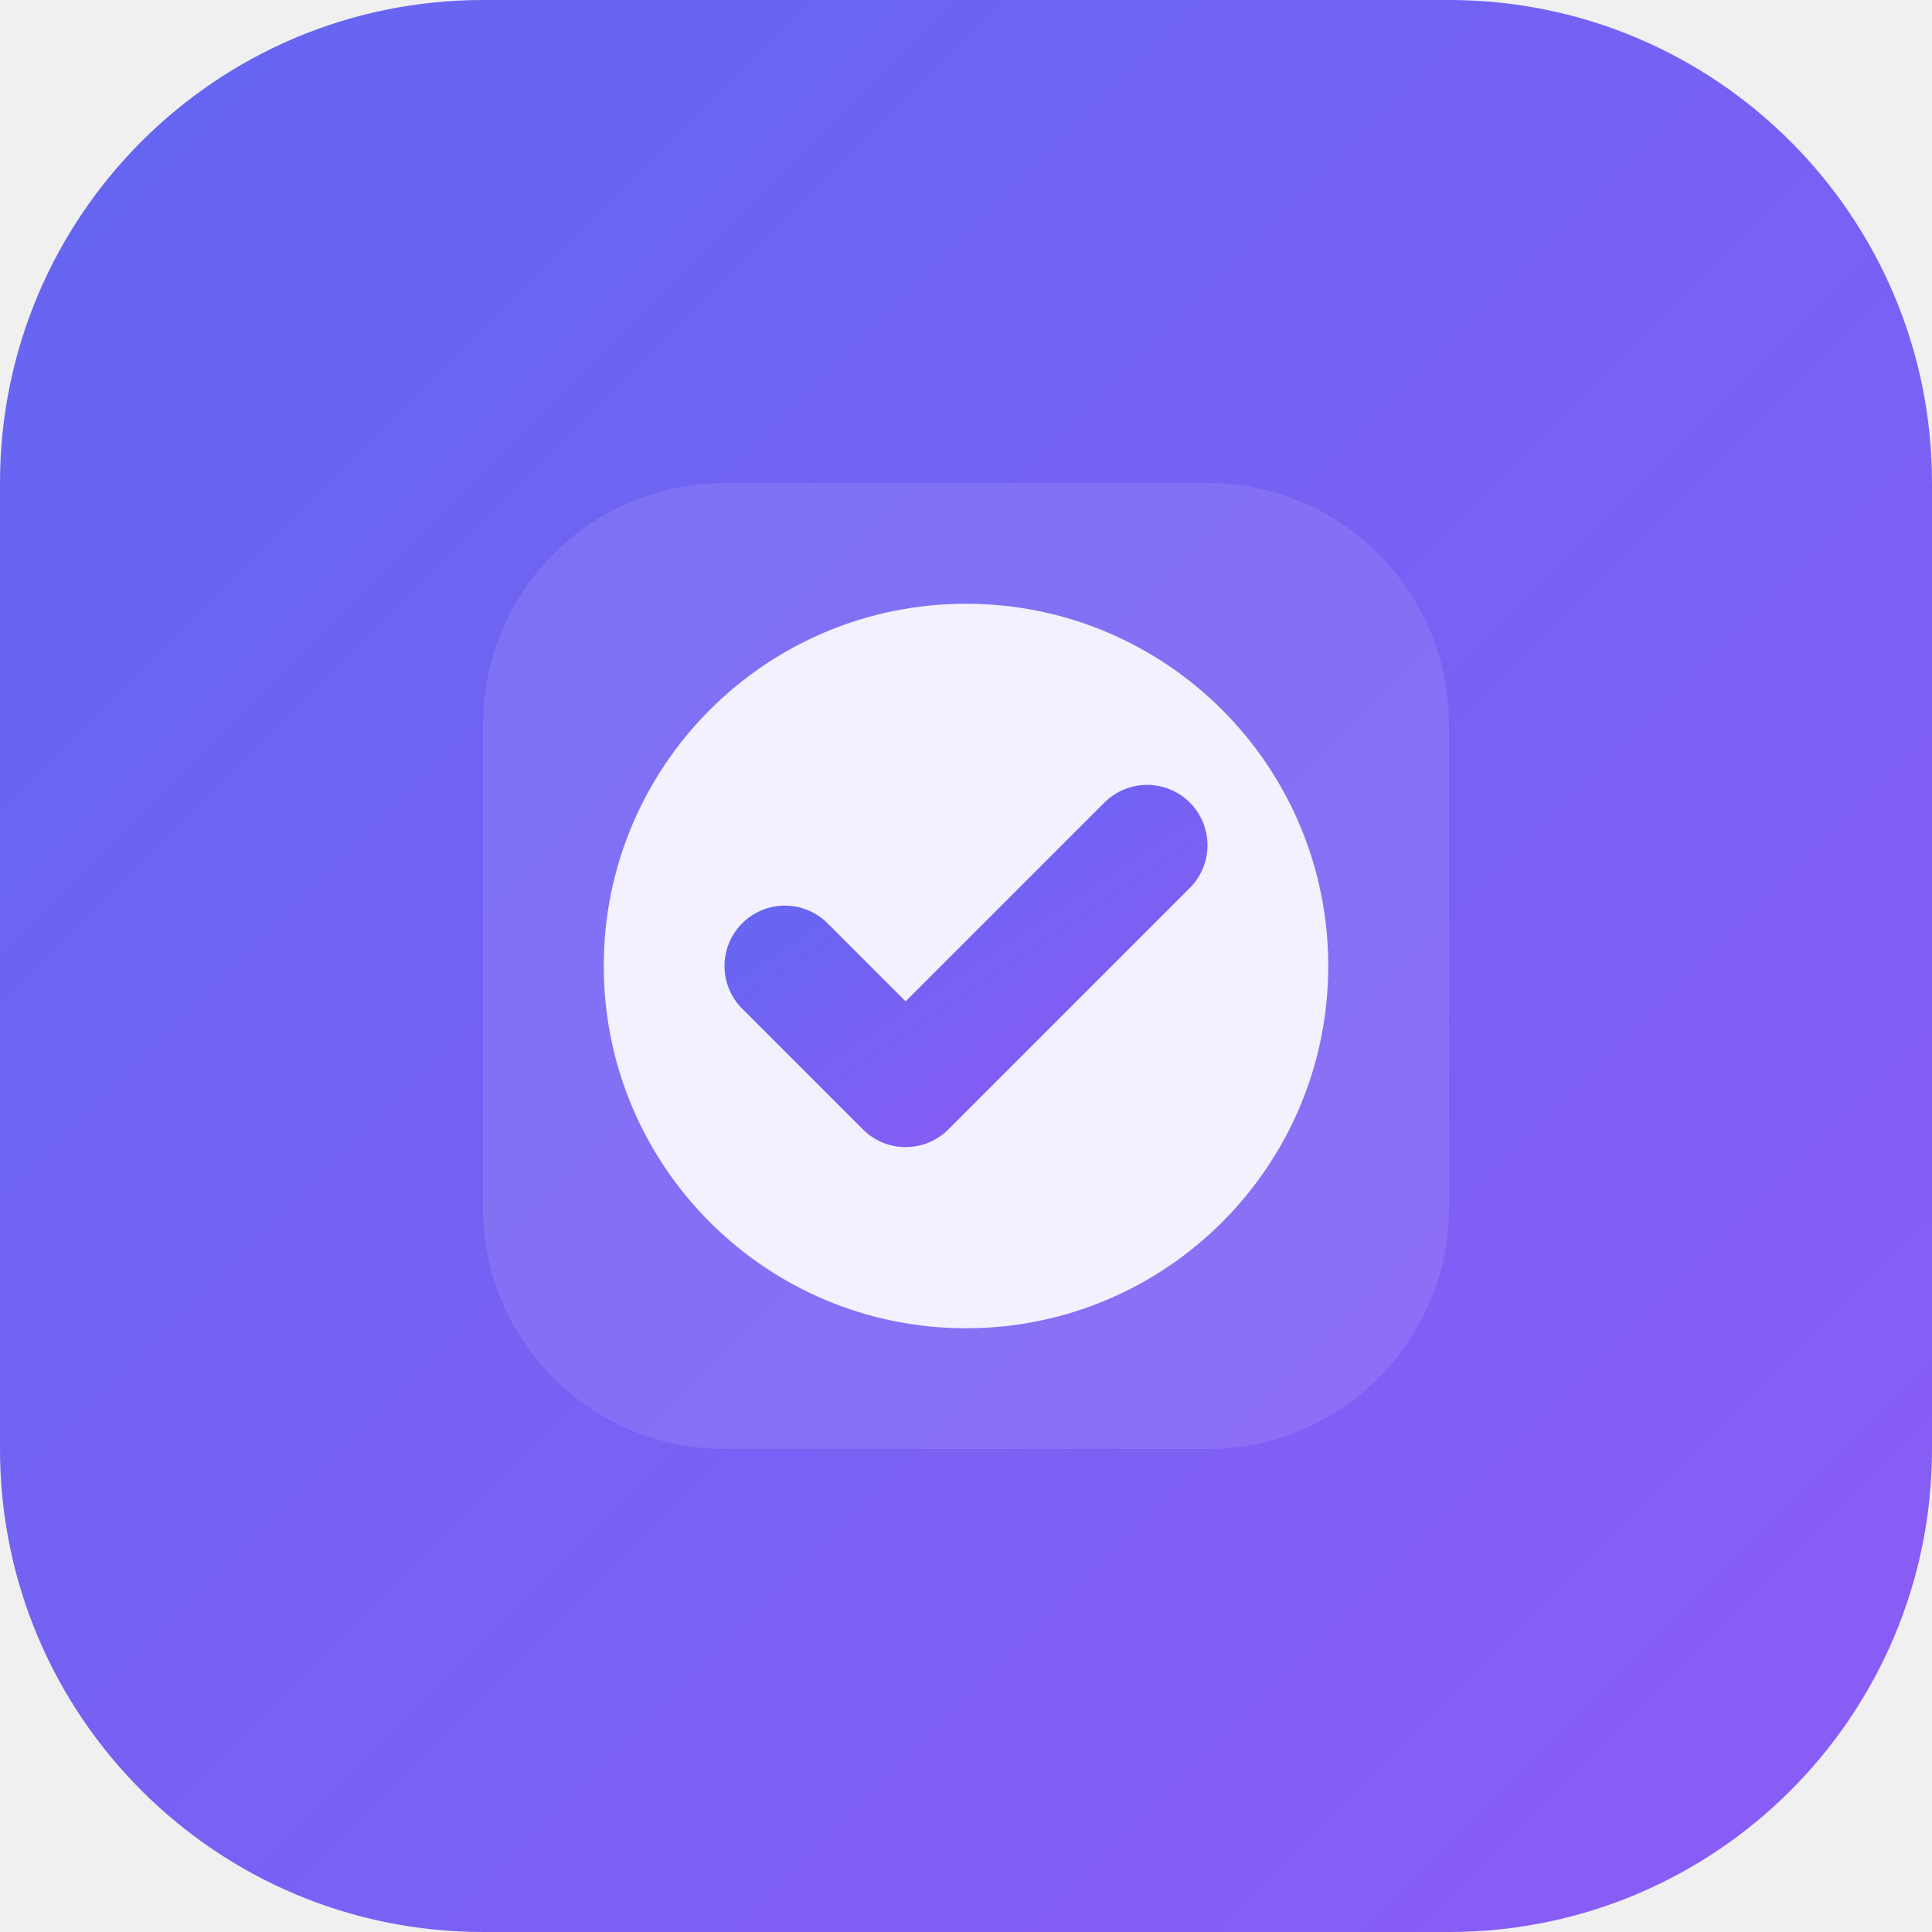
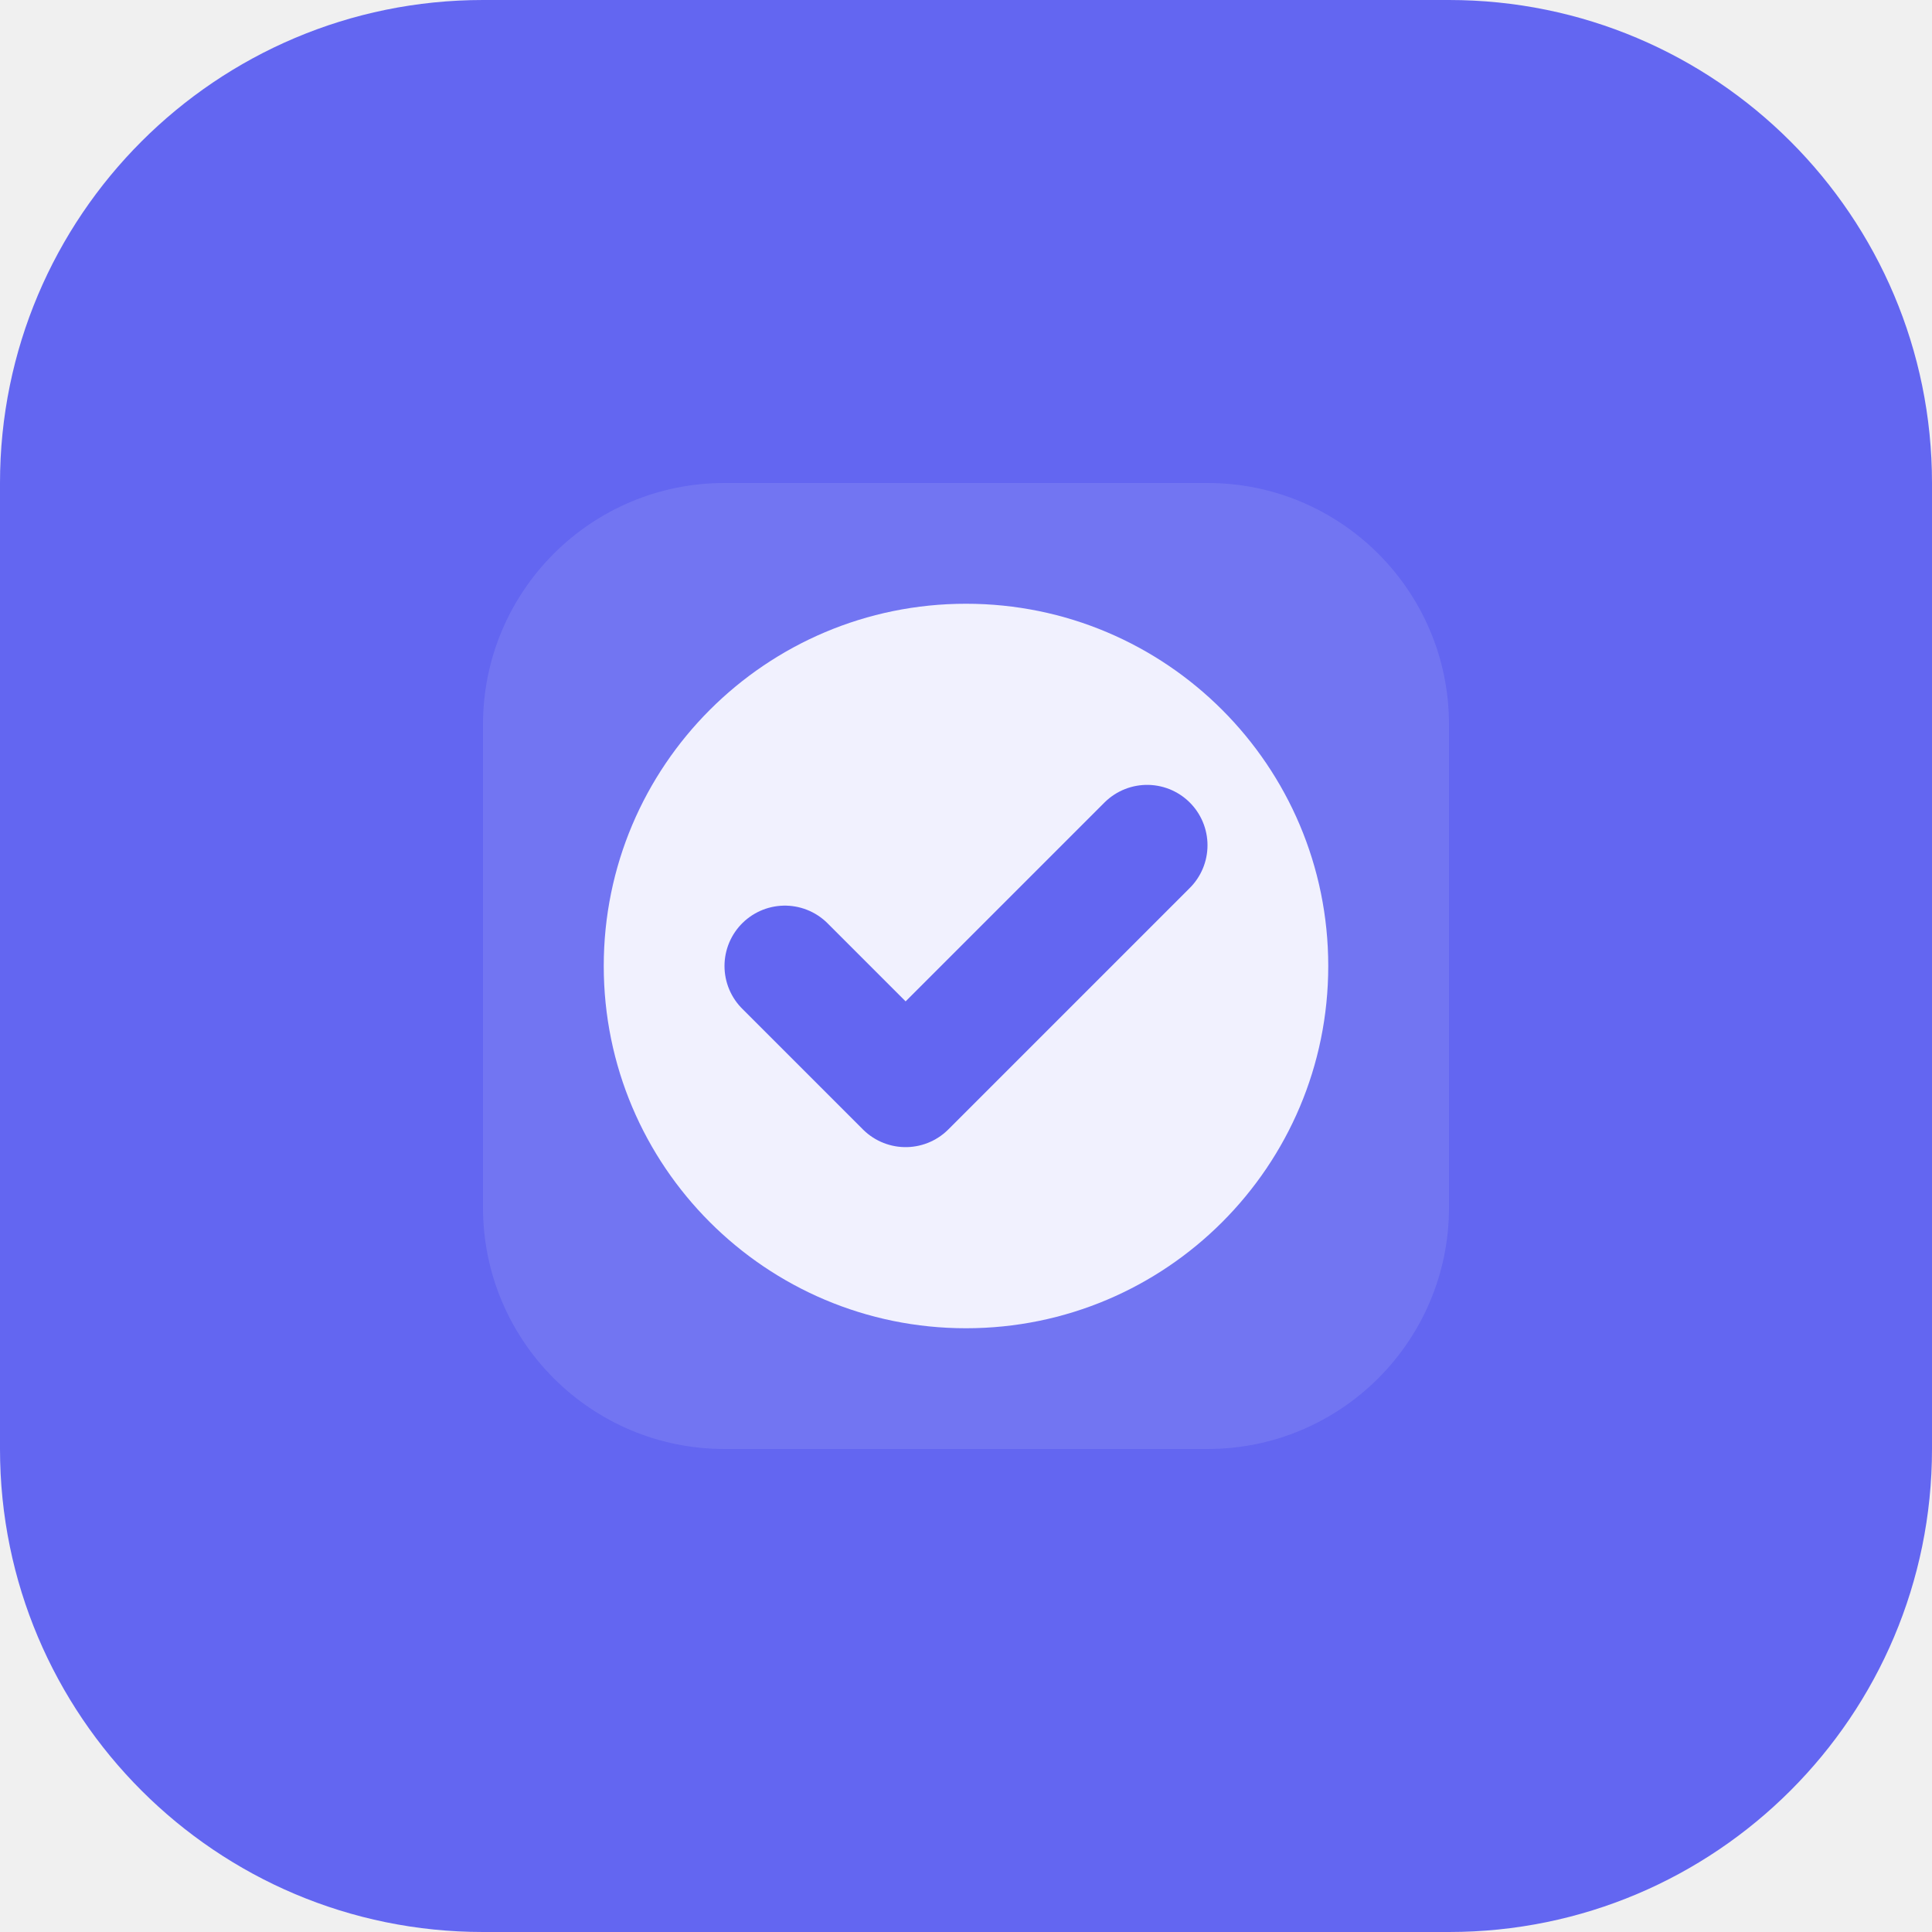
<svg xmlns="http://www.w3.org/2000/svg" width="32" height="32" viewBox="0 0 32 32" fill="none">
-   <defs>
-     <linearGradient id="grad1" x1="0%" y1="0%" x2="100%" y2="100%">
-       <stop offset="0%" style="stop-color:#6366f1;stop-opacity:1" />
-       <stop offset="100%" style="stop-color:#8b5cf6;stop-opacity:1" />
-     </linearGradient>
-   </defs>
-   <rect width="32" height="32" rx="8" fill="url(#grad1)" />
+   <rect width="32" height="32" rx="8" fill="#6366f1" />
  <path d="M8 12C8 9.791 9.791 8 12 8H20C22.209 8 24 9.791 24 12V20C24 22.209 22.209 24 20 24H12C9.791 24 8 22.209 8 20V12Z" fill="white" fill-opacity="0.1" />
  <circle cx="16" cy="16" r="6" fill="white" fill-opacity="0.9" />
-   <path d="M13 16L15 18L19 14" stroke="url(#grad1)" stroke-width="2" stroke-linecap="round" stroke-linejoin="round" />
+   <path d="M13 16L15 18L19 14" stroke="#6366f1" stroke-width="2" stroke-linecap="round" stroke-linejoin="round" />
</svg>
